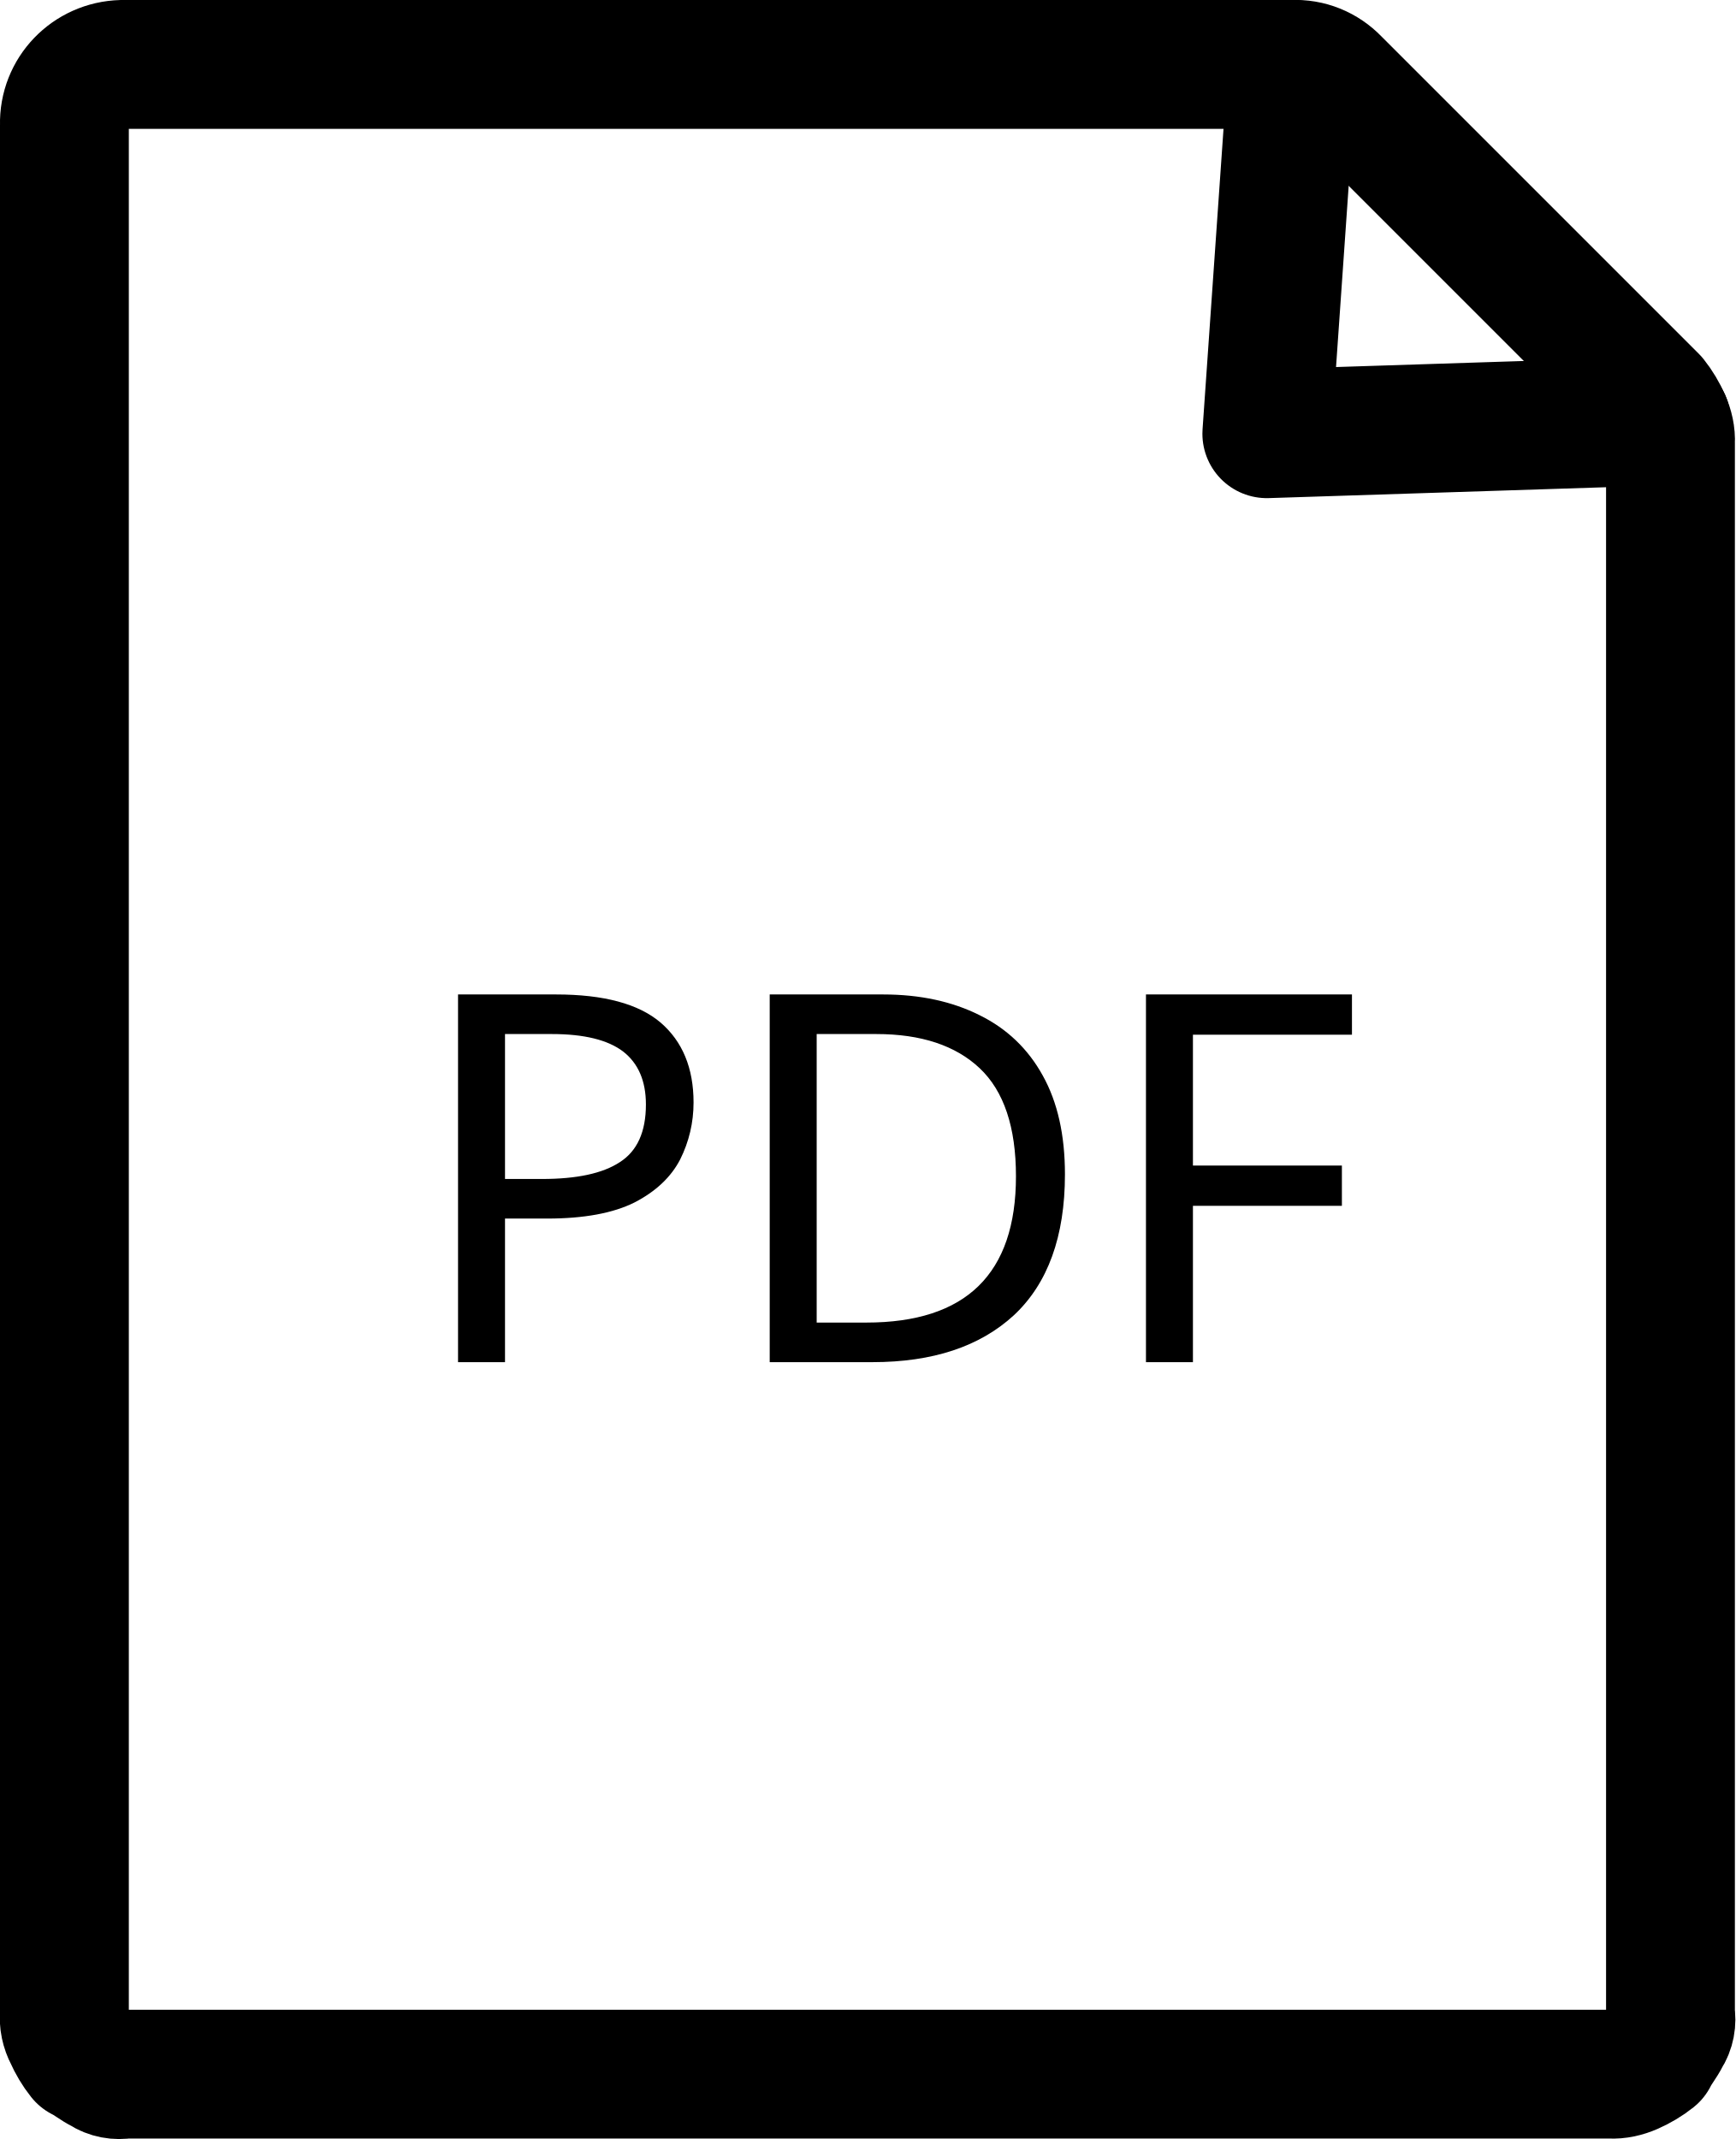
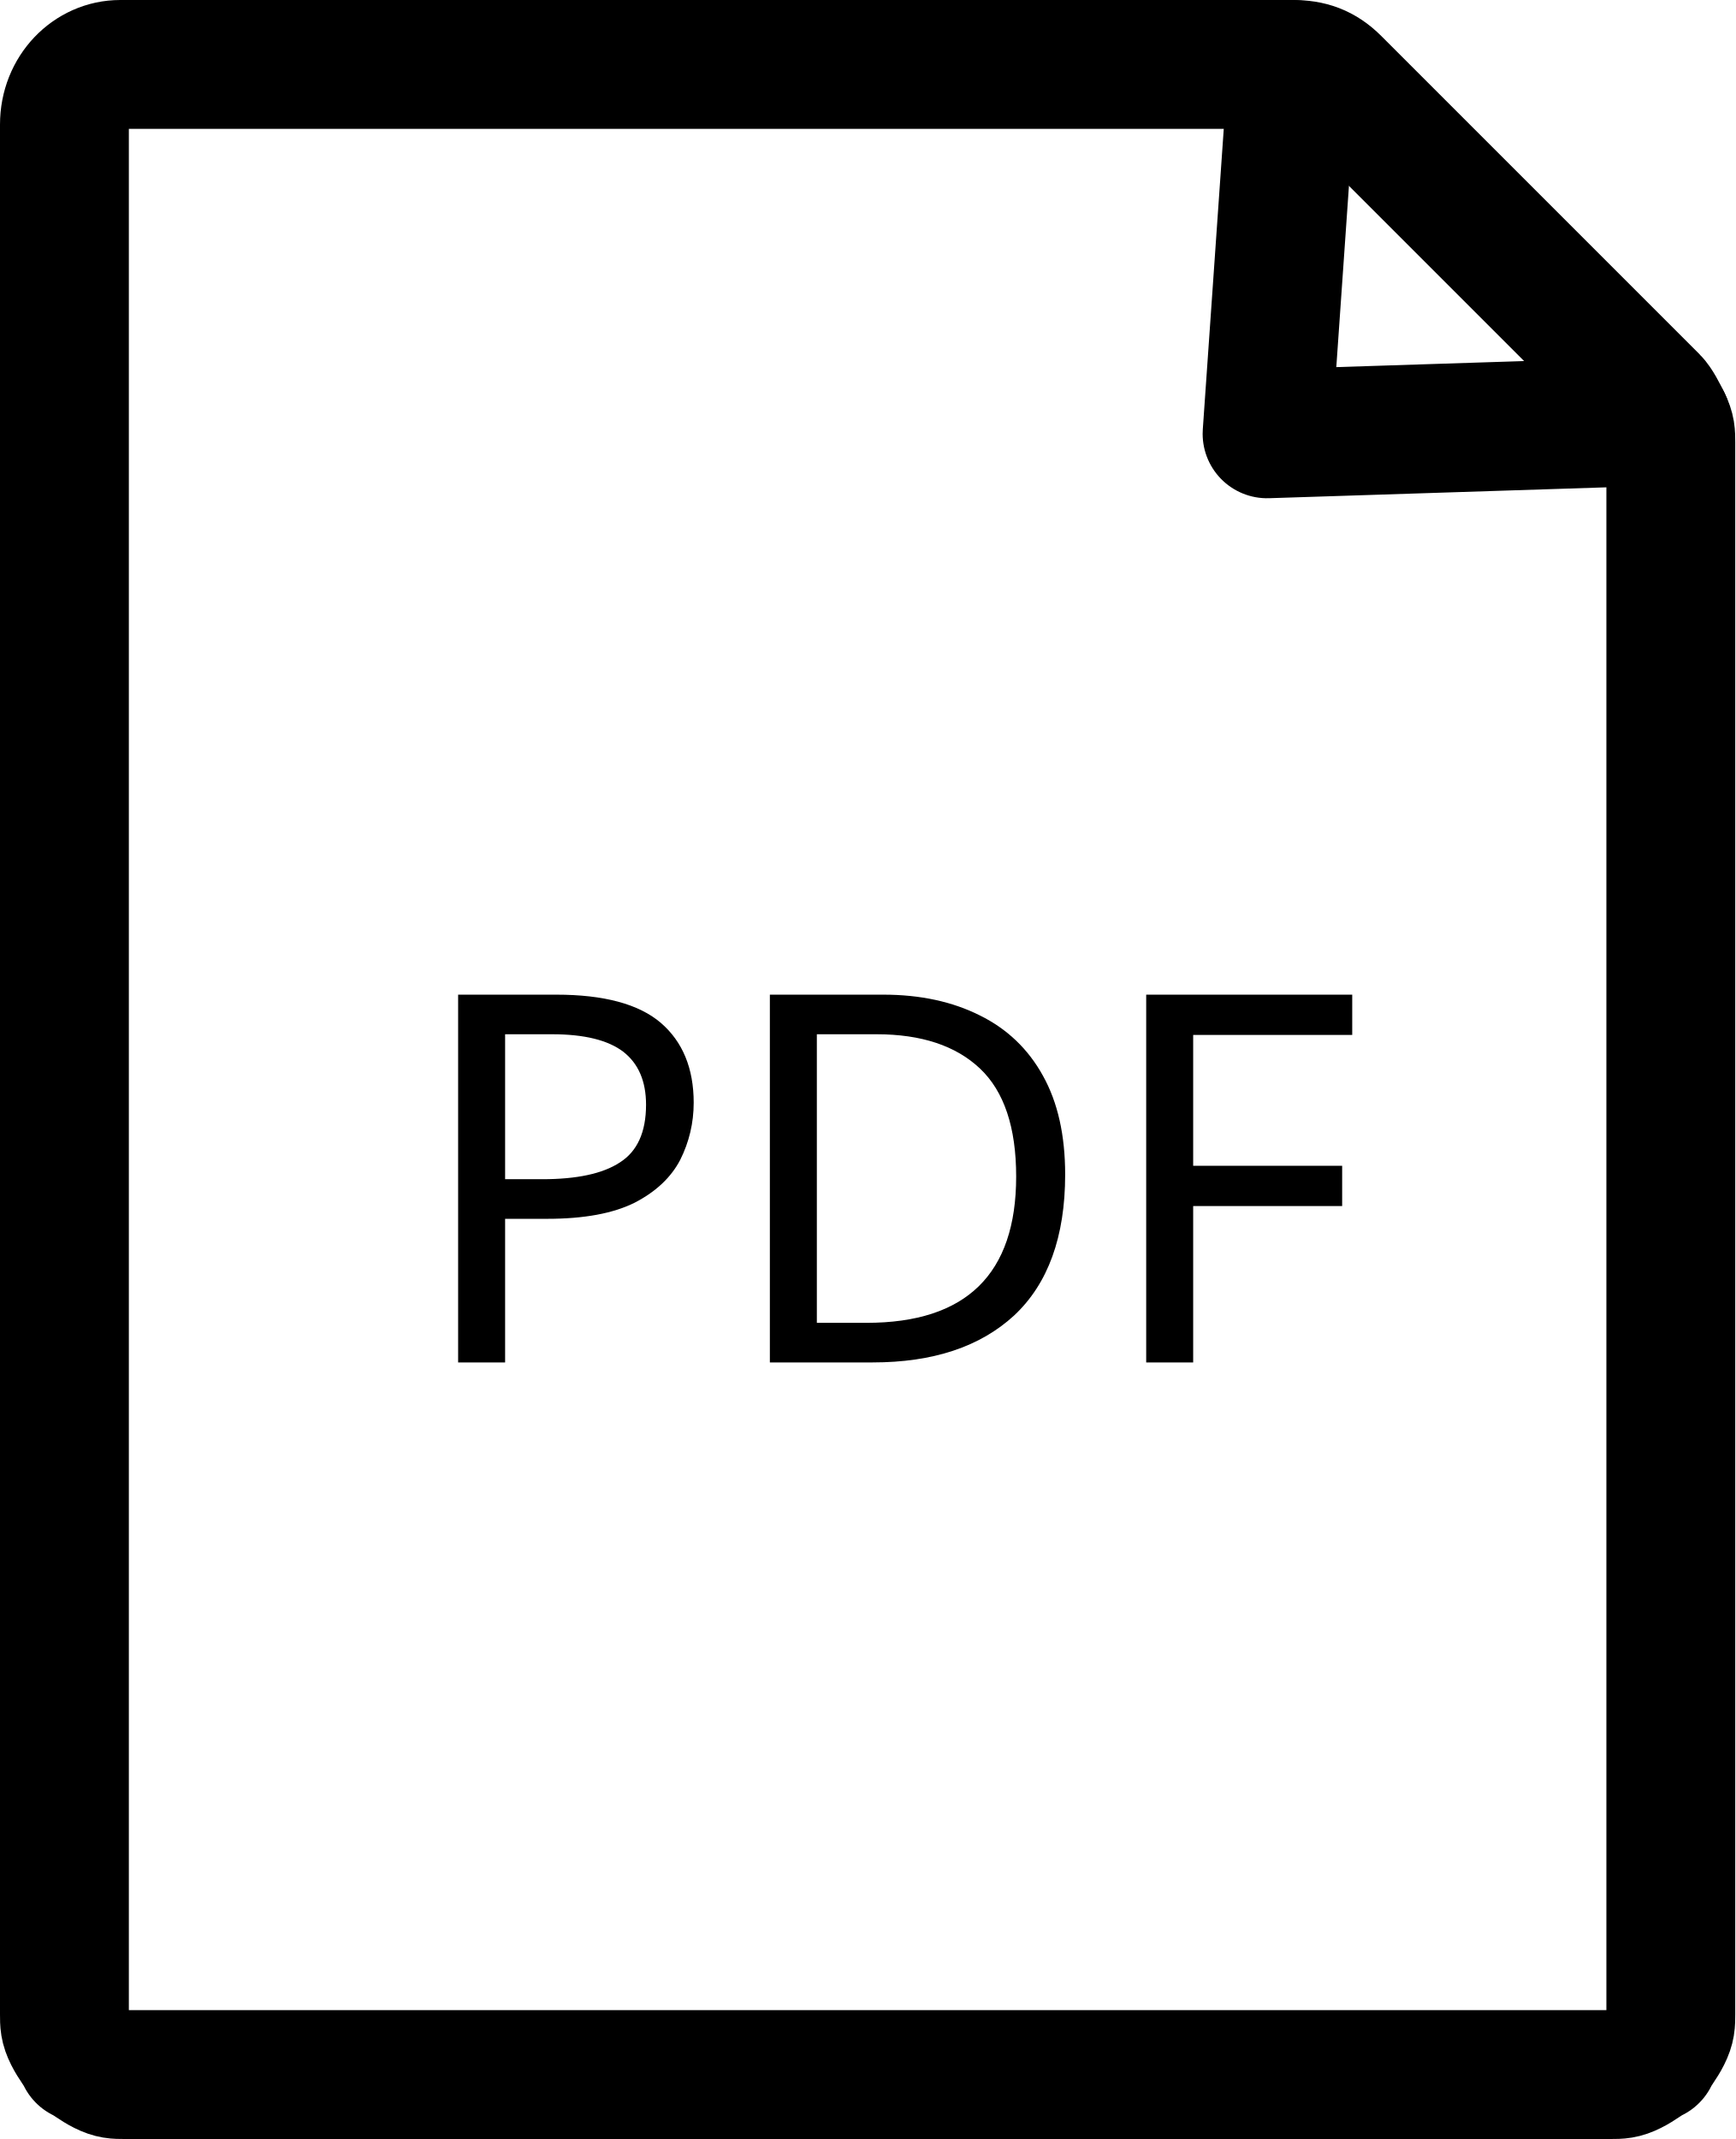
- <svg xmlns="http://www.w3.org/2000/svg" id="Capa_1_copia" data-name="Capa 1 copia" viewBox="0 0 40.41 49.81">
-   <defs>
-     <style>
-       .cls-1 {
-         fill: none;
-         stroke: #000;
-         stroke-linecap: round;
-         stroke-linejoin: round;
-         stroke-width: 3px;
-       }
- 
-       .cls-2 {
-         font-family: FranklinGothic-Medium, 'Franklin Gothic Medium';
-         font-size: 12px;
-         font-weight: 500;
-       }
-     </style>
-   </defs>
-   <g id="Capa_5" data-name="Capa 5">
-     <path class="cls-1" d="M1.5,46.9V2.9c-.02-.76,.58-1.38,1.34-1.4,.02,0,.04,0,.06,0H30.1c.38-.02,.74,.13,1,.4l7.4,7.4c.12,.15,.22,.32,.3,.5,.07,.16,.11,.33,.1,.5V46.9c.03,.17,0,.35-.1,.5-.1,.2-.2,.3-.3,.5-.15,.12-.32,.22-.5,.3-.16,.07-.33,.11-.5,.1H2.9c-.17,.03-.35,0-.5-.1-.2-.1-.3-.2-.5-.3-.12-.15-.22-.32-.3-.5-.08-.15-.12-.33-.1-.5Z" />
-     <polyline class="cls-1" points="38.8 9.8 29.5 10.1 30.1 1.5" />
+ <svg xmlns="http://www.w3.org/2000/svg" version="1.1" id="Capa_1_copia" x="0px" y="0px" viewBox="0 0 40.4 49.8" style="enable-background:new 0 0 40.4 49.8;" xml:space="preserve">
+   <style type="text/css">
+ 	.st0{fill:none;stroke:#000000;stroke-width:3;stroke-linecap:round;stroke-linejoin:round;}
+ 	.st1{font-family:'FranklinGothic-Book';}
+ 	.st2{font-size:12px;}
+ </style>
+   <g id="Capa_5">
+     <path class="st0" d="M1.5,46.9v-44c0-0.8,0.6-1.4,1.3-1.4c0,0,0,0,0.1,0h27.2c0.4,0,0.7,0.1,1,0.4l7.4,7.4c0.1,0.1,0.2,0.3,0.3,0.5   s0.1,0.3,0.1,0.5v36.6c0,0.2,0,0.3-0.1,0.5s-0.2,0.3-0.3,0.5c-0.2,0.1-0.3,0.2-0.5,0.3s-0.3,0.1-0.5,0.1H2.9c-0.2,0-0.3,0-0.5-0.1   S2.1,48,1.9,47.9c-0.1-0.2-0.2-0.3-0.3-0.5C1.5,47.2,1.5,47.1,1.5,46.9z" />
+     <polyline class="st0" points="38.8,9.8 29.5,10.1 30.1,1.5  " />
  </g>
-   <text class="cls-2" transform="translate(9.51 31.72)">
-     <tspan x="0" y="0">PDF</tspan>
-   </text>
+   <text transform="matrix(1 0 0 1 9.51 31.72)" class="st1 st2">PDF</text>
</svg>
